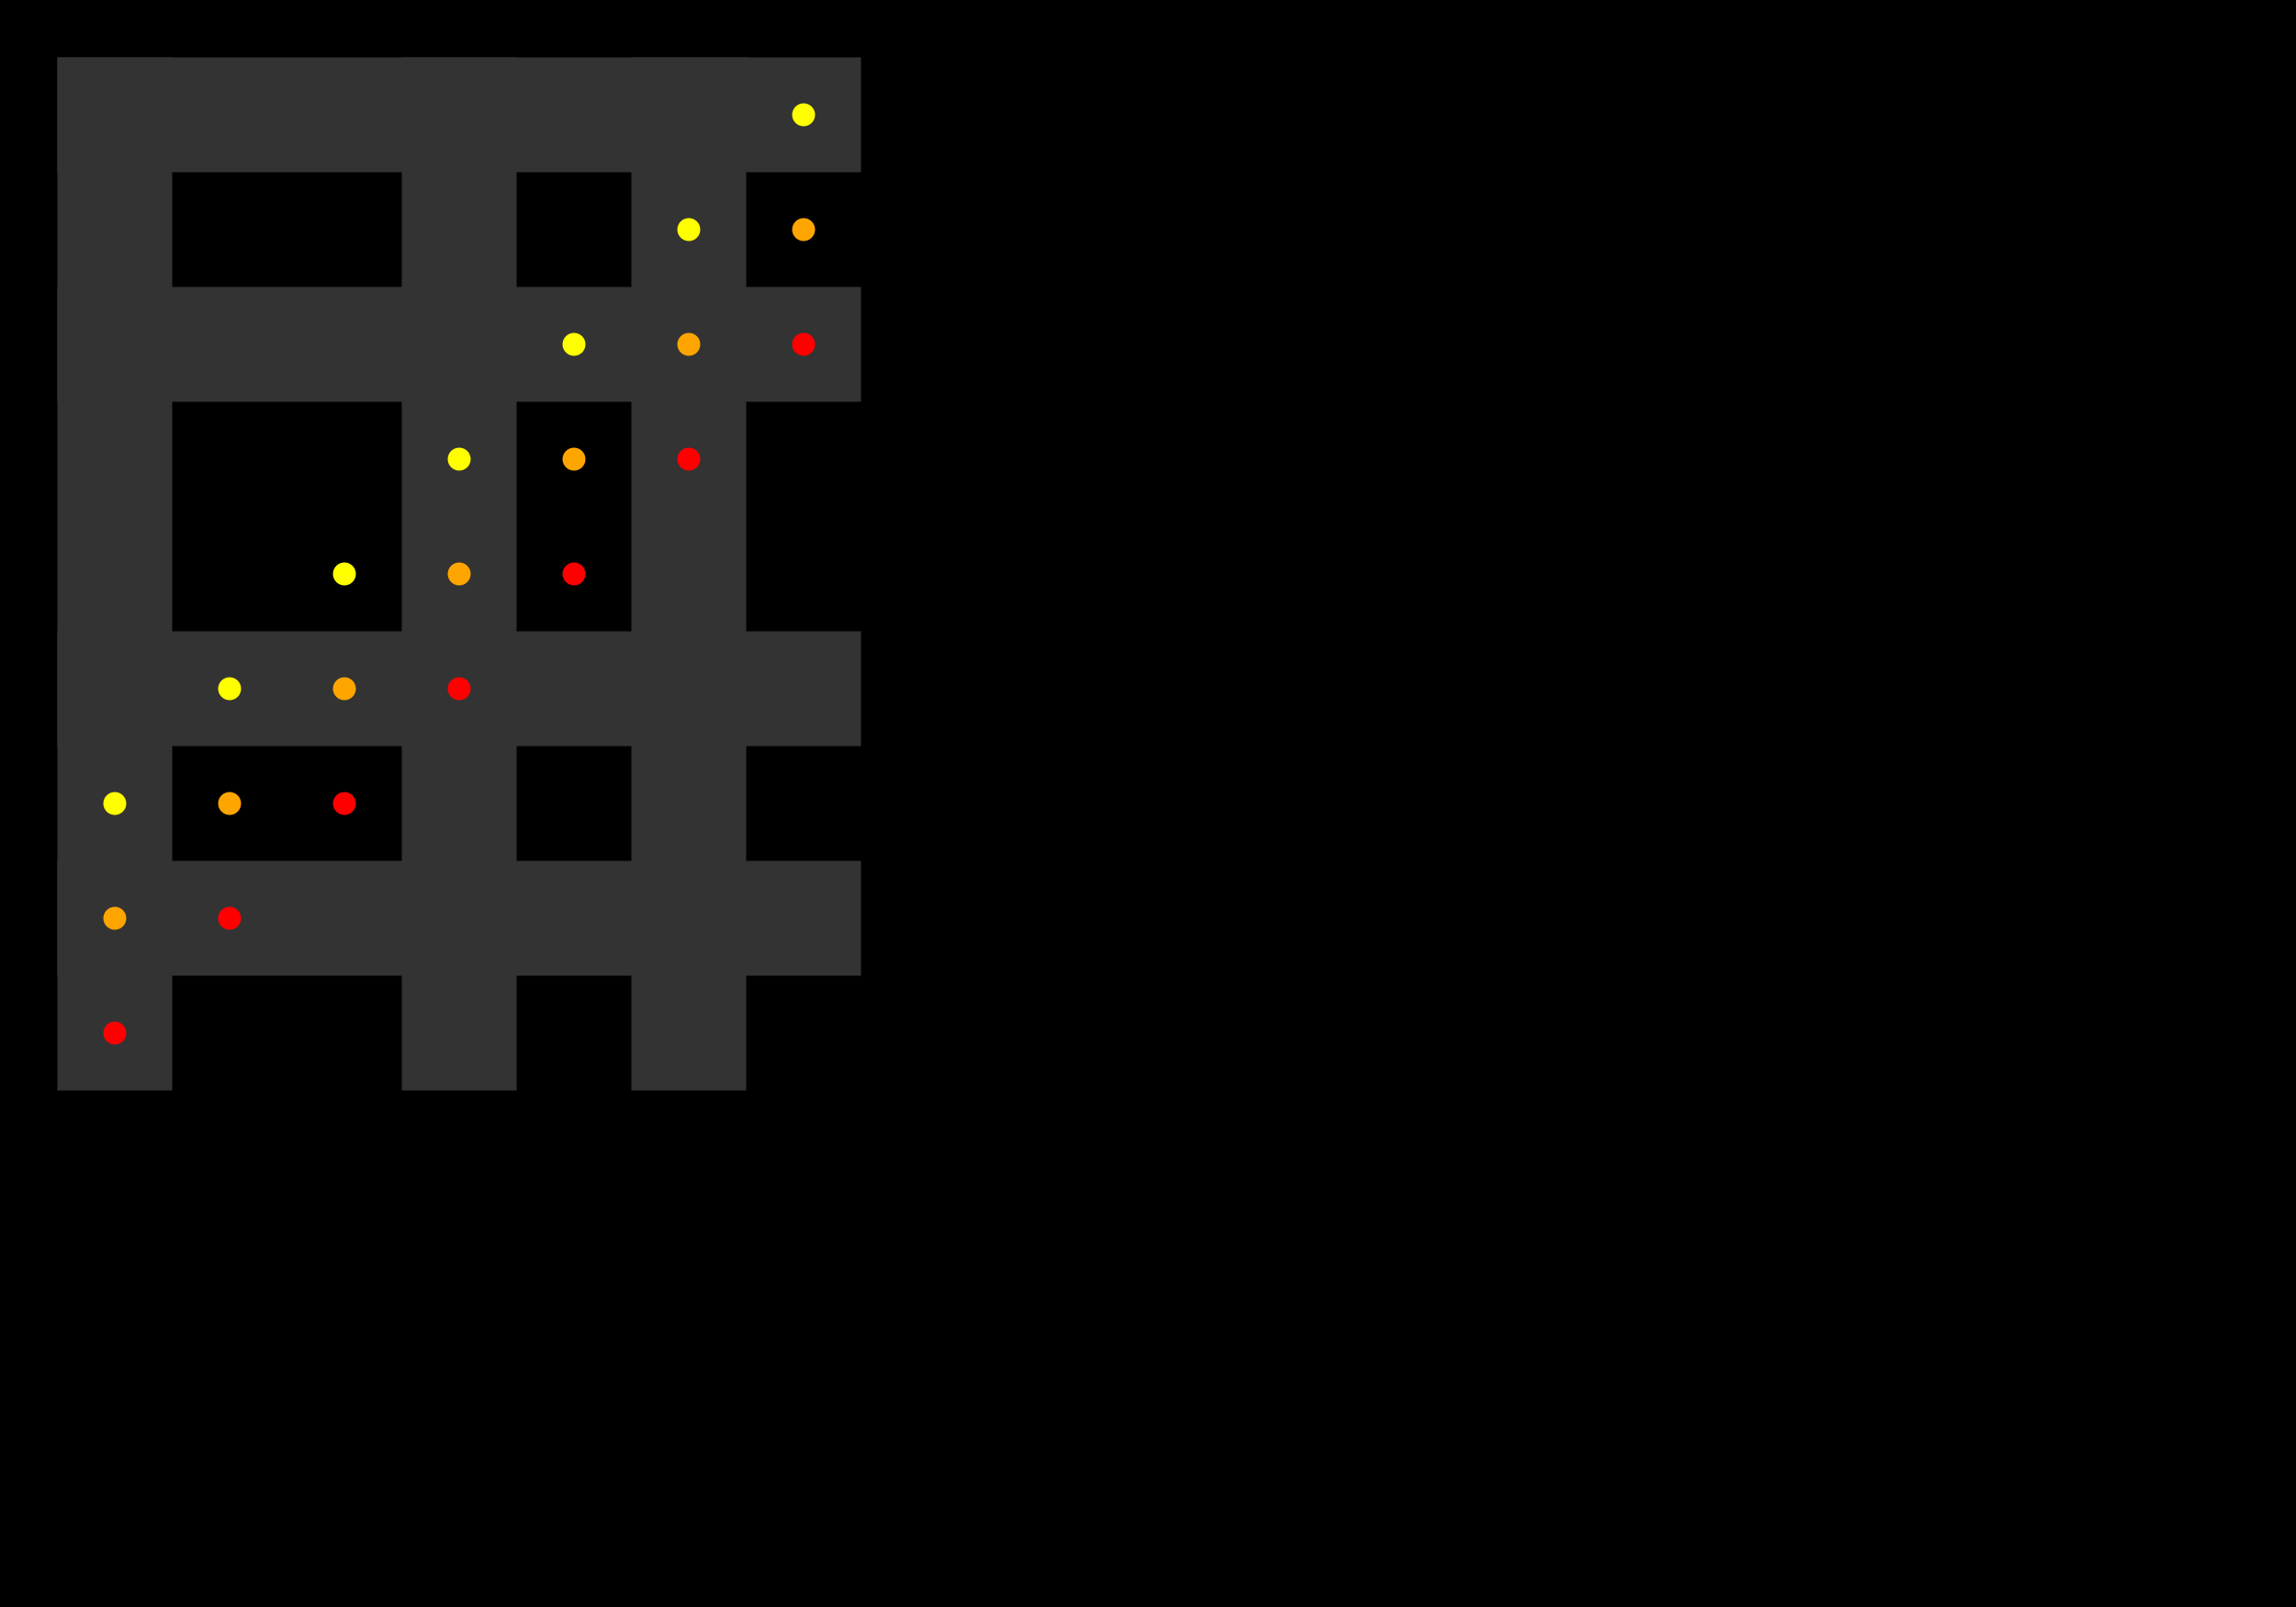
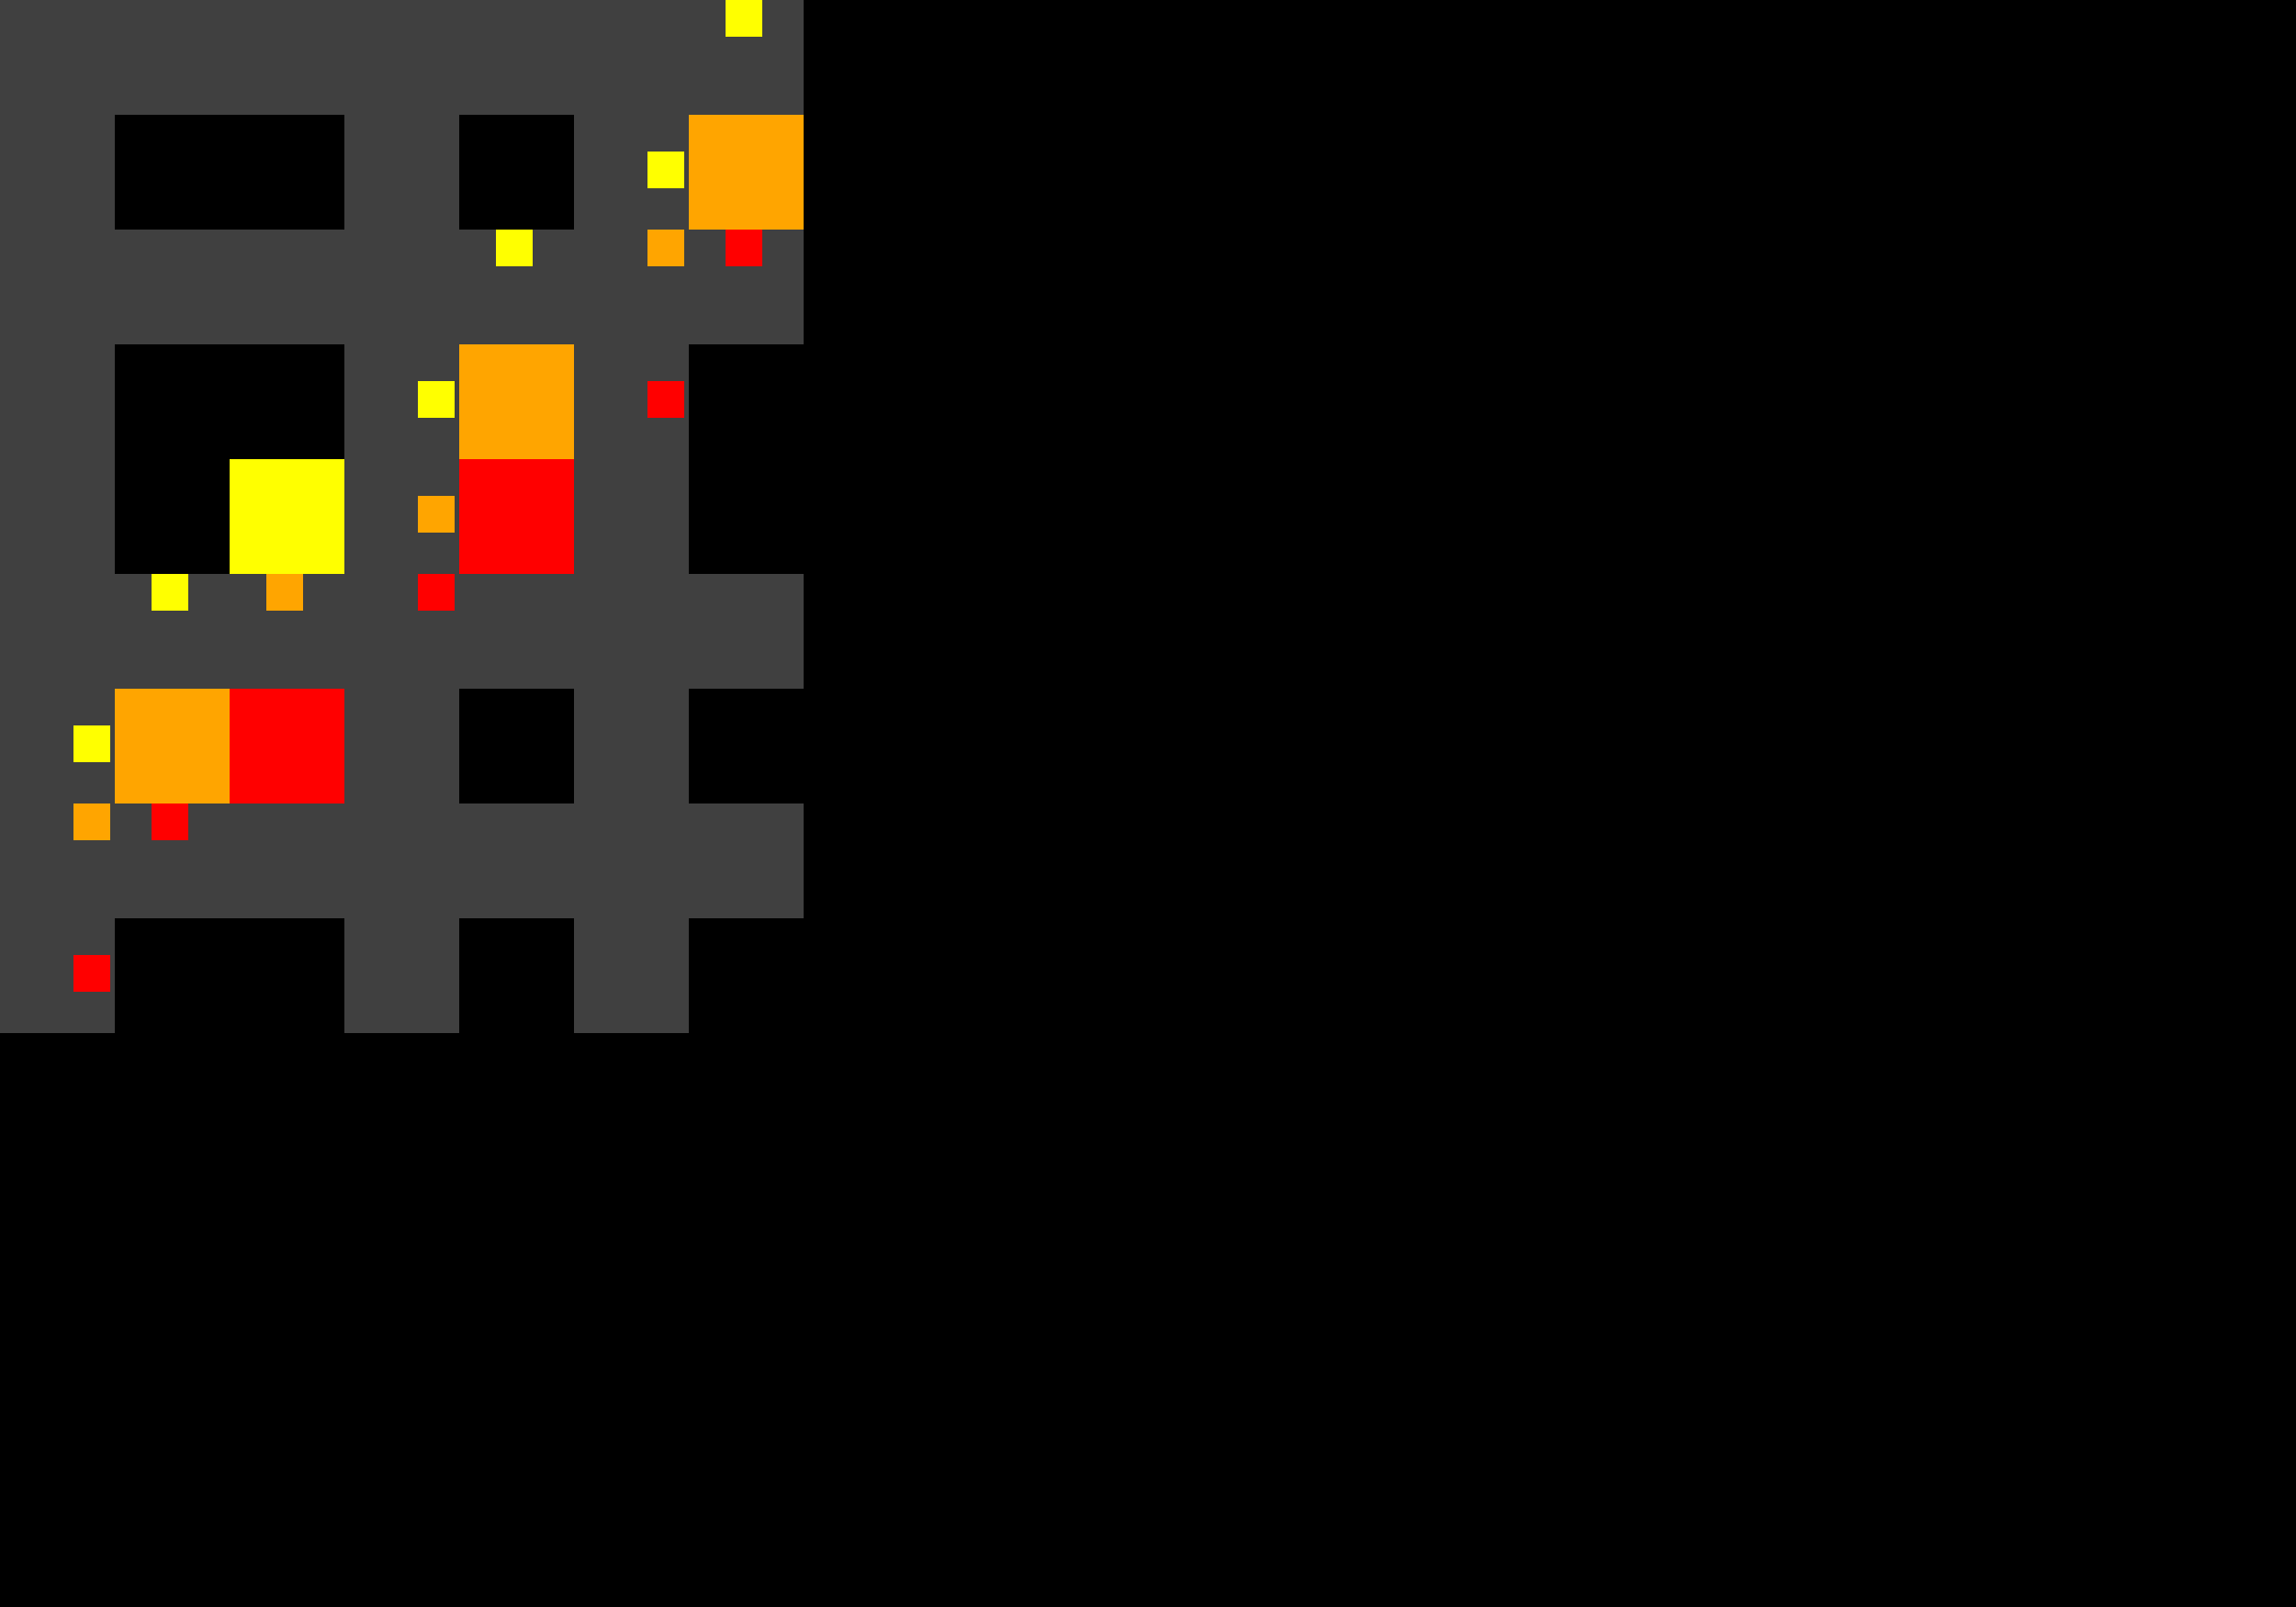
<svg xmlns="http://www.w3.org/2000/svg" xmlns:xlink="http://www.w3.org/1999/xlink" width="1000" height="700" version="1.1">
  <rect x="0" y="0" width="1000" height="700" fill="black" />
  <defs>
-     <g id="set of 7">
+     <g id="set of 7 circles">
      <circle cx="0" cy="300" r="5" />
      <circle cx="50" cy="250" r="5" />
      <circle cx="100" cy="200" r="5" />
      <circle cx="150" cy="150" r="5" />
      <circle cx="200" cy="100" r="5" />
      <circle cx="250" cy="50" r="5" />
      <circle cx="300" cy="0" r="5" />
    </g>
-     <rect id="end-prohibited" x="0" y="0" width="350" height="50" fill="rgb(20%,20%,20%)" />
-     <rect id="start-prohibited" x="0" y="0" width="50" height="450" fill="rgb(20%,20%,20%)" />
+     <g id="set of 7 rects">
+       <rect x="0" y="300" width="50" height="50" />
+       <rect x="50" y="250" width="50" height="50" />
+       <rect x="100" y="200" width="50" height="50" />
+       <rect x="150" y="150" width="50" height="50" />
+       <rect x="200" y="100" width="50" height="50" />
+       <rect x="250" y="50" width="50" height="50" />
+       <rect x="300" y="0" width="50" height="50" />
+     </g>
+     <rect id="end-prohibited" x="0" y="0" width="350" height="50" fill="rgb(25%,25%,25%)" />
+     <rect id="start-prohibited" x="0" y="0" width="50" height="450" fill="rgb(25%,25%,25%)" />
+     <marker id="Triangle" viewBox="0 0 10 10" refX="0" refY="5" markerUnits="strokeWidth" markerWidth="4" markerHeight="4" fill="white" orient="auto">
+       <path d="M 0 0 L 10 5 L 0 10 z" />
+     </marker>
+     <rect id="rect-up" x="16" y="0" width="16" height="16" />
+     <rect id="rect-right" x="32" y="16" width="16" height="16" />
+     <rect id="rect-up-and-right" x="32" y="0" width="16" height="16" />
+     <rect id="rect-full" x="0" y="0" width="50" height="50" />
  </defs>
-   <use x="25" y="375" xlink:href="#end-prohibited" />
-   <use x="25" y="275" xlink:href="#end-prohibited" />
-   <use x="25" y="125" xlink:href="#end-prohibited" />
-   <use x="25" y="25" xlink:href="#end-prohibited" />
-   <use x="25" y="25" xlink:href="#start-prohibited" />
-   <use x="175" y="25" xlink:href="#start-prohibited" />
-   <use x="275" y="25" xlink:href="#start-prohibited" />
-   <use x="50" y="50" xlink:href="#set of 7" fill="yellow" />
-   <use x="50" y="100" xlink:href="#set of 7" fill="orange" />
-   <use x="50" y="150" xlink:href="#set of 7" fill="red" />
+   <use x="0" y="350" xlink:href="#end-prohibited" />
+   <use x="0" y="250" xlink:href="#end-prohibited" />
+   <use x="0" y="100" xlink:href="#end-prohibited" />
+   <use x="0" y="0" xlink:href="#end-prohibited" />
+   <use x="0" y="0" xlink:href="#start-prohibited" />
+   <use x="150" y="0" xlink:href="#start-prohibited" />
+   <use x="250" y="0" xlink:href="#start-prohibited" />
+   <use x="0" y="300" xlink:href="#rect-right" fill="yellow" />
+   <use x="50" y="250" xlink:href="#rect-up" fill="yellow" />
+   <use x="100" y="200" xlink:href="#rect-full" fill="yellow" />
+   <use x="150" y="150" xlink:href="#rect-right" fill="yellow" />
+   <use x="200" y="100" xlink:href="#rect-up" fill="yellow" />
+   <use x="250" y="50" xlink:href="#rect-right" fill="yellow" />
+   <use x="300" y="0" xlink:href="#rect-up" fill="yellow" />
+   <use x="0" y="350" xlink:href="#rect-up-and-right" fill="orange" />
+   <use x="50" y="300" xlink:href="#rect-full" fill="orange" />
+   <use x="100" y="250" xlink:href="#rect-up" fill="orange" />
+   <use x="150" y="200" xlink:href="#rect-right" fill="orange" />
+   <use x="200" y="150" xlink:href="#rect-full" fill="orange" />
+   <use x="250" y="100" xlink:href="#rect-up-and-right" fill="orange" />
+   <use x="300" y="50" xlink:href="#rect-full" fill="orange" />
+   <use x="0" y="400" xlink:href="#rect-right" fill="red" />
+   <use x="50" y="350" xlink:href="#rect-up" fill="red" />
+   <use x="100" y="300" xlink:href="#rect-full" fill="red" />
+   <use x="150" y="250" xlink:href="#rect-up-and-right" fill="red" />
+   <use x="200" y="200" xlink:href="#rect-full" fill="red" />
+   <use x="250" y="150" xlink:href="#rect-right" fill="red" />
+   <use x="300" y="100" xlink:href="#rect-up" fill="red" />
</svg>
